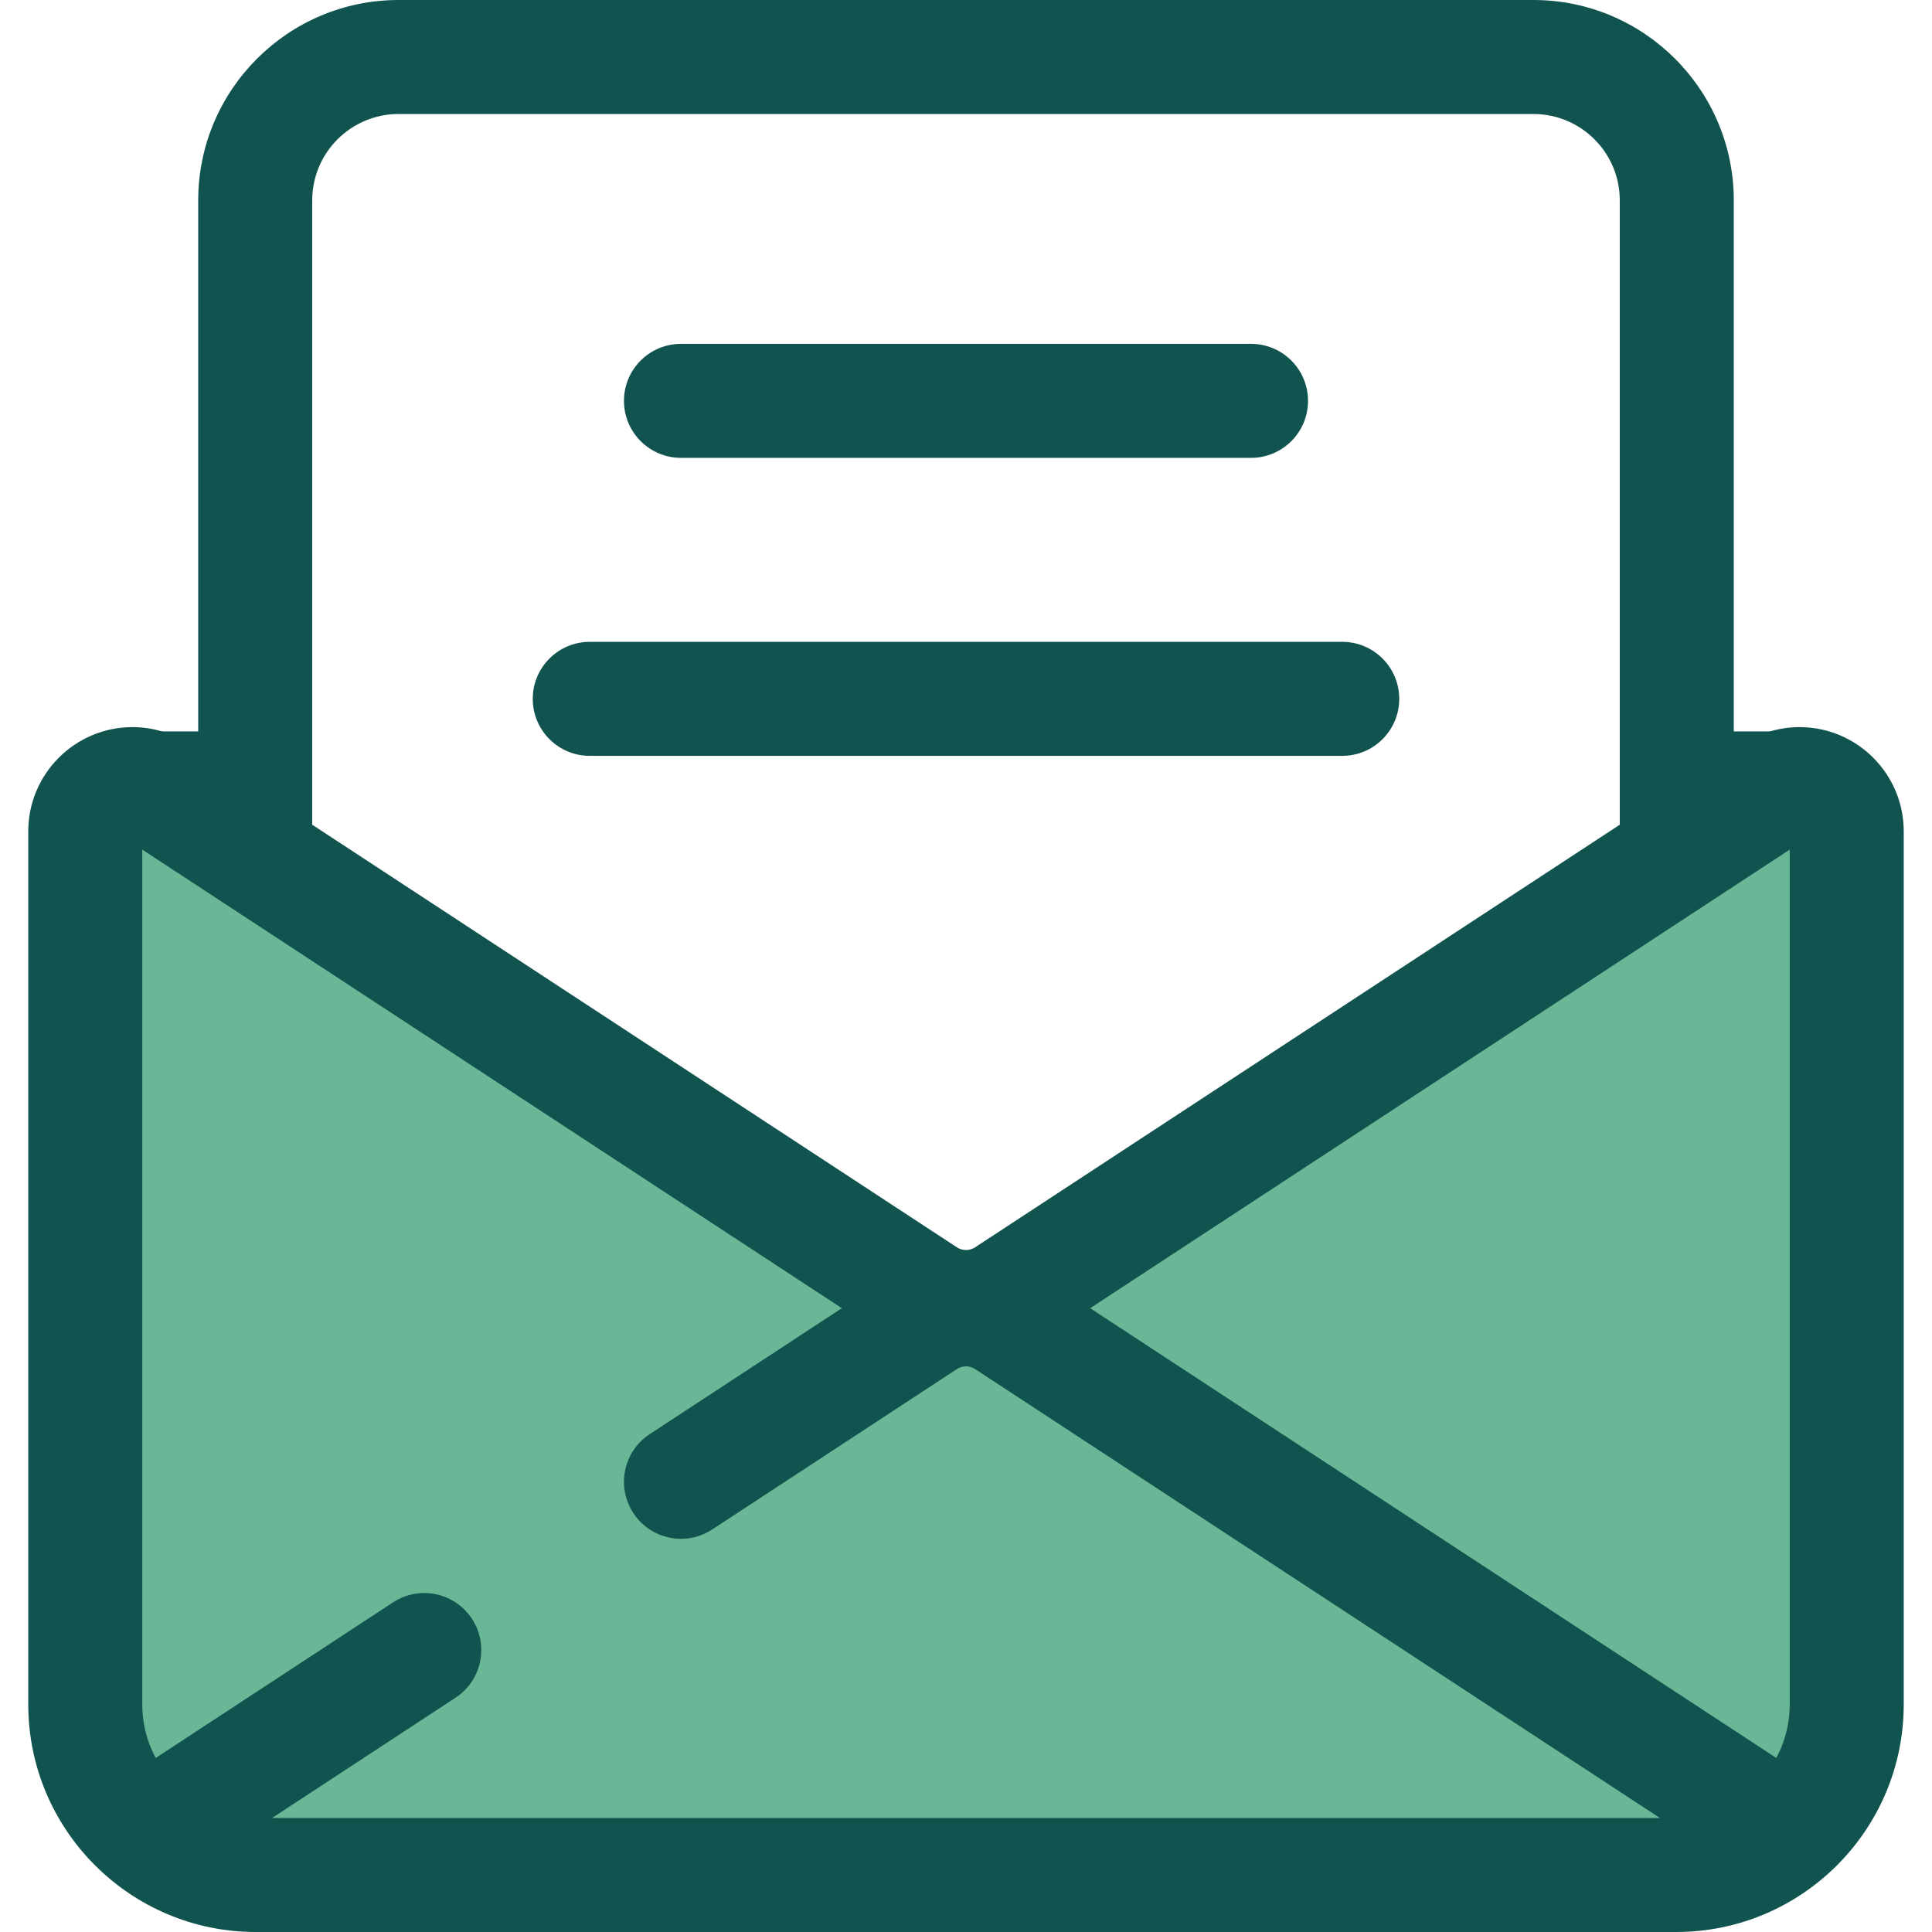
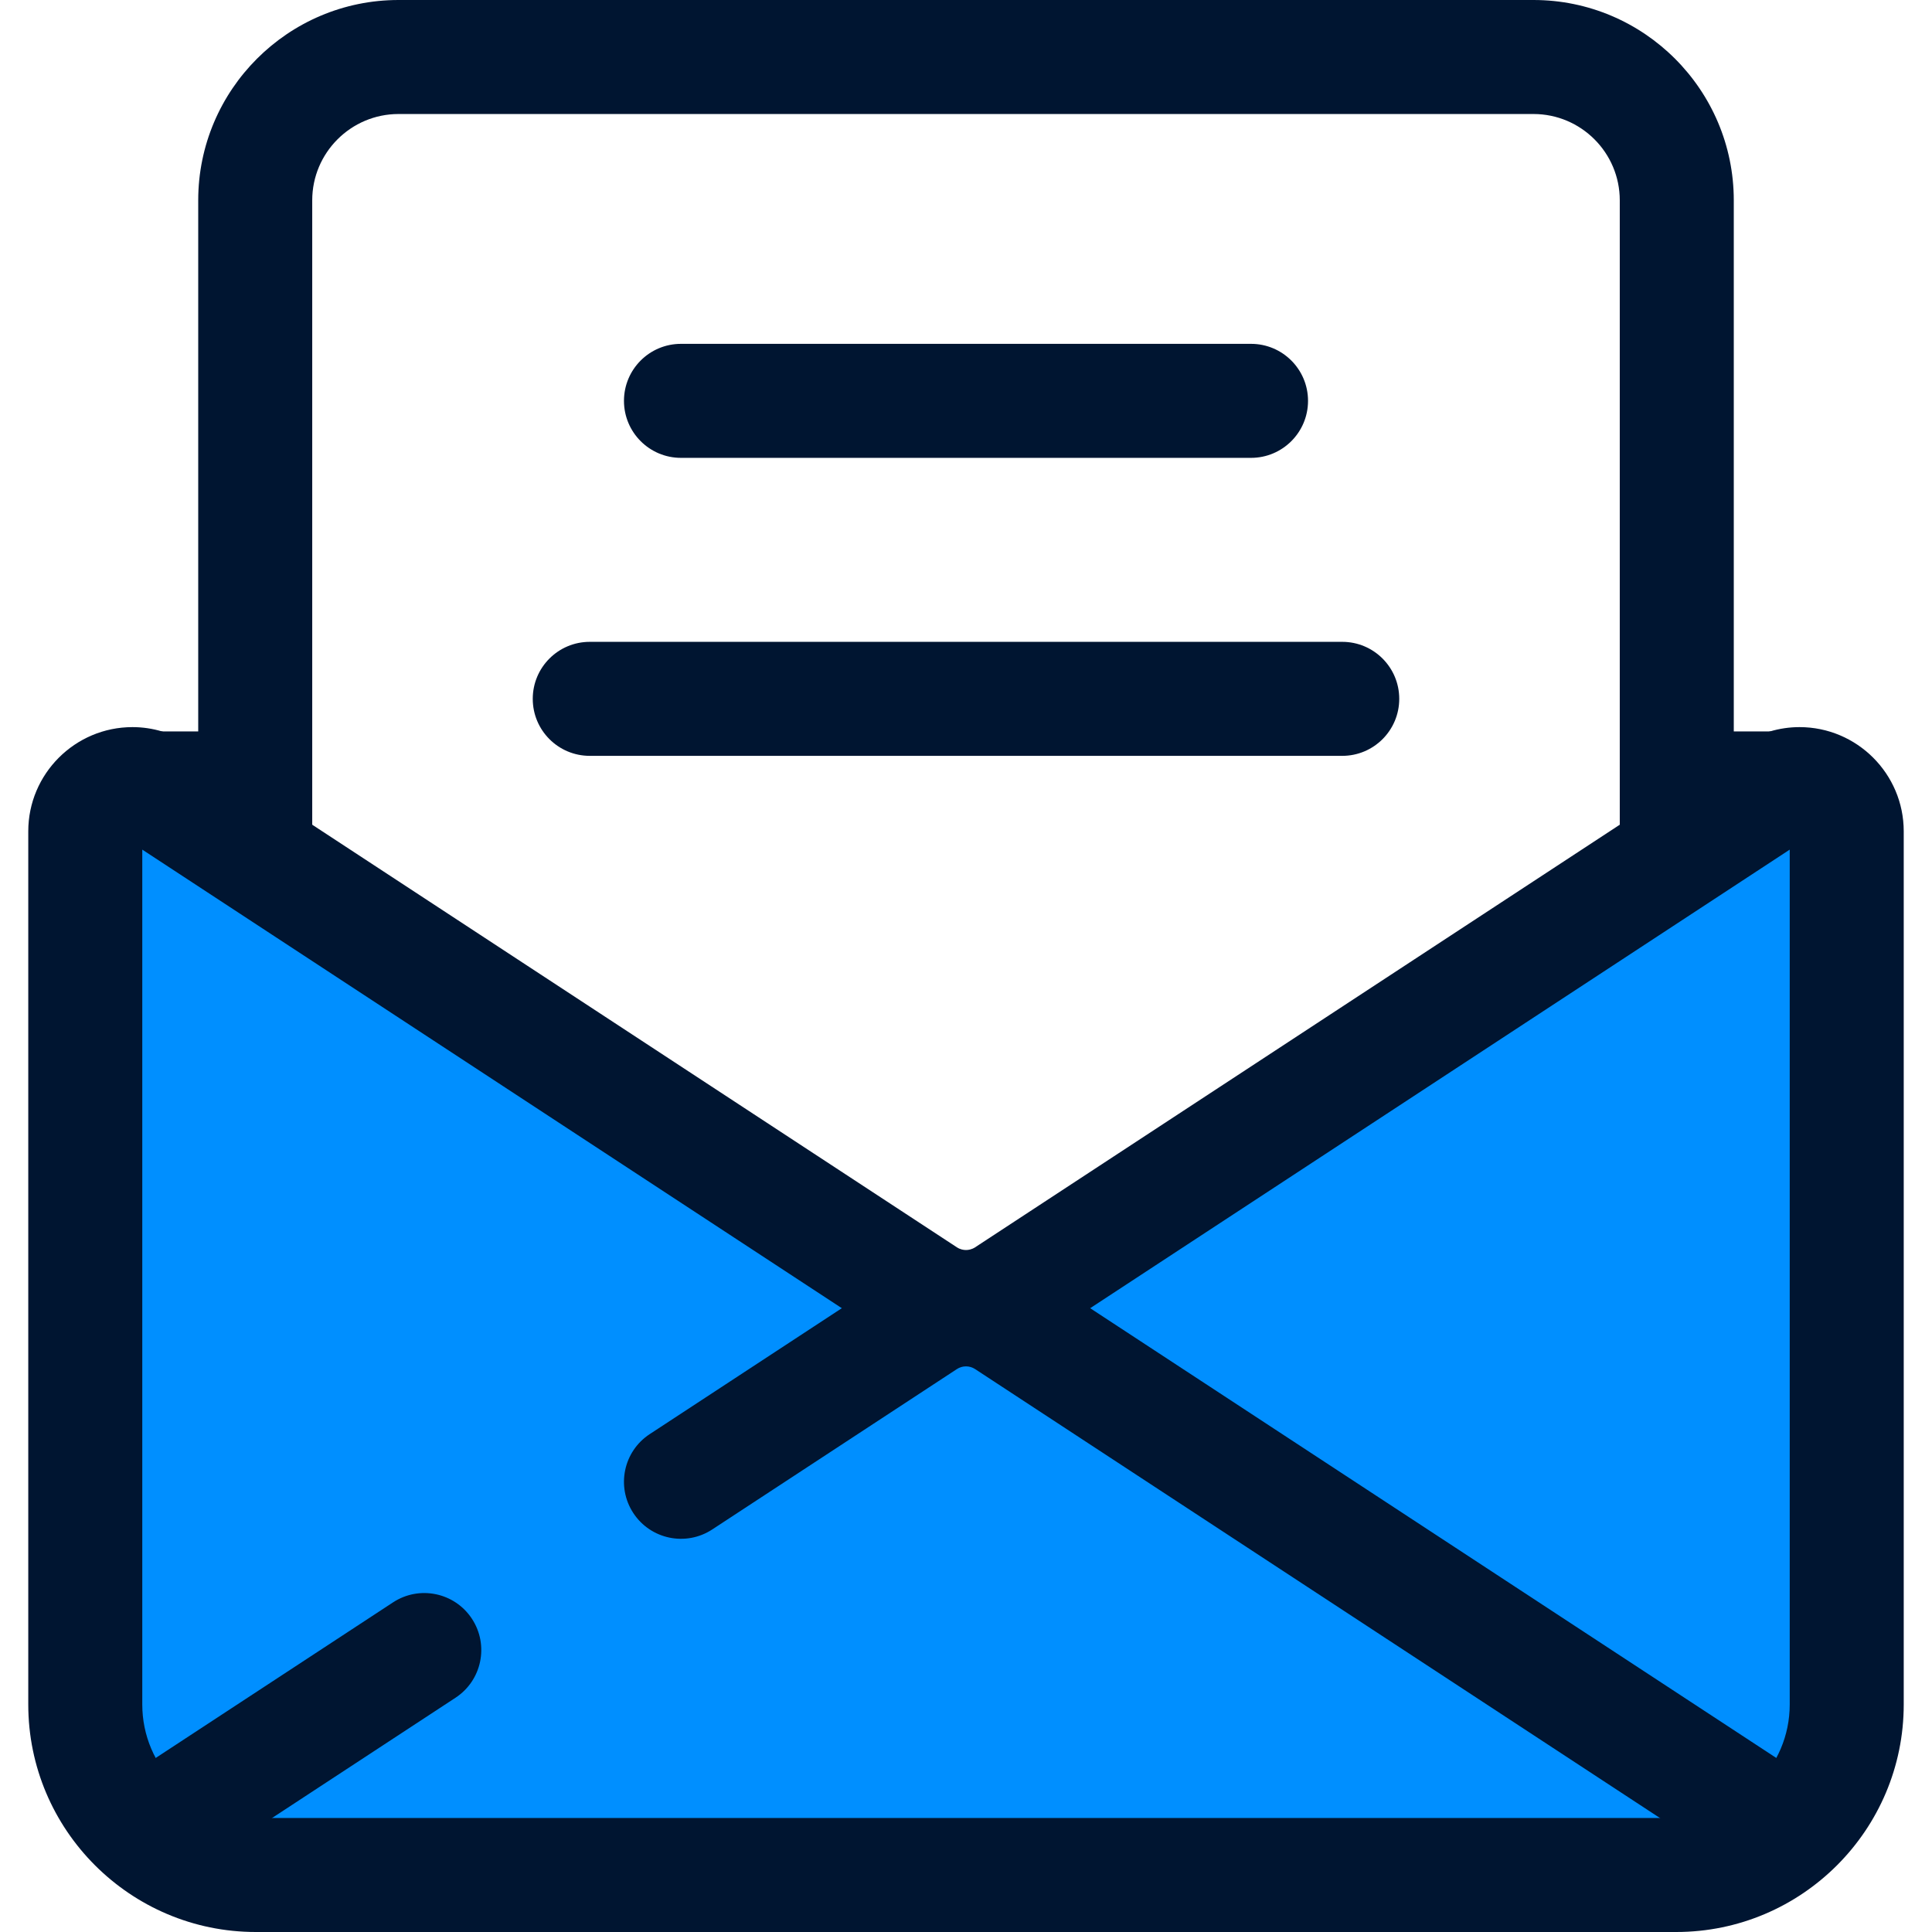
<svg xmlns="http://www.w3.org/2000/svg" version="1.1" id="Layer_1" x="0px" y="0px" viewBox="0 0 512 512" style="enable-background:new 0 0 512 512;" xml:space="preserve">
  <g>
-     <rect x="441.061" y="193.837" style="fill:#11544F;" width="42.511" height="30.214" />
-     <rect x="28.43" y="193.837" style="fill:#11544F;" width="39.489" height="30.214" />
-     <path style="fill:#11544F;" d="M444.363,402.339H67.637c-8.344,0-15.107-6.763-15.107-15.107V53.087   C52.53,23.815,76.344,0,105.615,0h300.769c29.271,0,53.086,23.815,53.086,53.087v334.145   C459.47,395.576,452.707,402.339,444.363,402.339z M82.743,372.125h346.513V53.087c0-12.613-10.261-22.873-22.872-22.873H105.615   c-12.611,0-22.872,10.261-22.872,22.873C82.743,53.087,82.743,372.125,82.743,372.125z" />
+     <rect x="441.061" y="193.837" style="fill:#001531;" width="42.511" height="30.214" />
+     <rect x="28.43" y="193.837" style="fill:#001531;" width="39.489" height="30.214" />
+     <path style="fill:#001531;" d="M444.363,402.339H67.637c-8.344,0-15.107-6.763-15.107-15.107V53.087   C52.53,23.815,76.344,0,105.615,0h300.769c29.271,0,53.086,23.815,53.086,53.087v334.145   C459.47,395.576,452.707,402.339,444.363,402.339z M82.743,372.125h346.513V53.087c0-12.613-10.261-22.873-22.872-22.873H105.615   c-12.611,0-22.872,10.261-22.872,22.873C82.743,53.087,82.743,372.125,82.743,372.125z" />
  </g>
-   <path style="fill:#6AB797;" d="M444.214,496.893H67.786c-24.957,0-45.188-20.231-45.188-45.188v-231.4  c0-9.927,11.027-15.883,19.329-10.44L245.301,343.18c6.497,4.259,14.901,4.259,21.399,0l203.374-133.315  c8.303-5.443,19.329,0.514,19.329,10.44v231.4C489.402,476.662,469.17,496.893,444.214,496.893z" />
+   <path style="fill:#008FFF;" d="M444.214,496.893H67.786c-24.957,0-45.188-20.231-45.188-45.188v-231.4  c0-9.927,11.027-15.883,19.329-10.44L245.301,343.18c6.497,4.259,14.901,4.259,21.399,0l203.374-133.315  c8.303-5.443,19.329,0.514,19.329,10.44v231.4C489.402,476.662,469.17,496.893,444.214,496.893z" />
  <g>
-     <path style="fill:#11544F;" d="M444.214,512H67.786c-33.247,0-60.295-27.047-60.295-60.295v-231.4   c0-15.226,12.392-27.612,27.624-27.612c5.346,0,10.566,1.57,15.093,4.537l203.374,133.317c0.909,0.597,1.817,0.722,2.417,0.722   c0.6,0,1.508-0.125,2.417-0.722L461.791,197.23c4.528-2.967,9.747-4.537,15.093-4.537c15.232,0,27.624,12.386,27.624,27.612v231.4   C504.508,484.953,477.461,512,444.214,512z M37.705,225.159v226.546c0,16.586,13.495,30.081,30.081,30.081h376.428   c16.586,0,30.081-13.495,30.081-30.081V225.159L274.982,355.814c-5.656,3.707-12.218,5.667-18.982,5.667   c-6.763,0-13.326-1.959-18.982-5.667L37.705,225.159z" />
-     <path style="fill:#11544F;" d="M41.941,498.614c-4.923,0-9.748-2.402-12.649-6.827c-4.574-6.978-2.626-16.343,4.352-20.917   l70.511-46.223c6.979-4.574,16.343-2.626,20.917,4.352c4.574,6.978,2.626,16.343-4.352,20.917l-70.511,46.223   C47.655,497.813,44.781,498.614,41.941,498.614z" />
-     <path style="fill:#11544F;" d="M470.059,498.614c-2.842,0-5.715-0.801-8.268-2.475L258.417,362.824   c-1.468-0.964-3.367-0.964-4.834,0l-64.834,42.5c-6.981,4.574-16.343,2.626-20.917-4.352c-4.574-6.978-2.626-16.343,4.352-20.917   l64.834-42.5c11.531-7.558,26.434-7.558,37.964,0L478.355,470.87c6.978,4.574,8.927,13.939,4.352,20.917   C479.807,496.21,474.982,498.614,470.059,498.614z" />
-     <path style="fill:#11544F;" d="M331.534,121.337H180.465c-8.344,0-15.107-6.763-15.107-15.107s6.763-15.107,15.107-15.107h151.069   c8.344,0,15.107,6.763,15.107,15.107S339.878,121.337,331.534,121.337z" />
-     <path style="fill:#11544F;" d="M355.707,200.308H156.293c-8.344,0-15.107-6.763-15.107-15.107c0-8.344,6.763-15.107,15.107-15.107   h199.414c8.344,0,15.107,6.763,15.107,15.107S364.051,200.308,355.707,200.308z" />
+     <path style="fill:#001531;" d="M444.214,512H67.786c-33.247,0-60.295-27.047-60.295-60.295v-231.4   c0-15.226,12.392-27.612,27.624-27.612c5.346,0,10.566,1.57,15.093,4.537l203.374,133.317c0.909,0.597,1.817,0.722,2.417,0.722   c0.6,0,1.508-0.125,2.417-0.722L461.791,197.23c4.528-2.967,9.747-4.537,15.093-4.537c15.232,0,27.624,12.386,27.624,27.612v231.4   C504.508,484.953,477.461,512,444.214,512z M37.705,225.159v226.546c0,16.586,13.495,30.081,30.081,30.081h376.428   c16.586,0,30.081-13.495,30.081-30.081V225.159L274.982,355.814c-5.656,3.707-12.218,5.667-18.982,5.667   c-6.763,0-13.326-1.959-18.982-5.667L37.705,225.159z" />
+     <path style="fill:#001531;" d="M41.941,498.614c-4.923,0-9.748-2.402-12.649-6.827c-4.574-6.978-2.626-16.343,4.352-20.917   l70.511-46.223c6.979-4.574,16.343-2.626,20.917,4.352c4.574,6.978,2.626,16.343-4.352,20.917l-70.511,46.223   C47.655,497.813,44.781,498.614,41.941,498.614z" />
+     <path style="fill:#001531;" d="M470.059,498.614c-2.842,0-5.715-0.801-8.268-2.475L258.417,362.824   c-1.468-0.964-3.367-0.964-4.834,0l-64.834,42.5c-6.981,4.574-16.343,2.626-20.917-4.352c-4.574-6.978-2.626-16.343,4.352-20.917   l64.834-42.5c11.531-7.558,26.434-7.558,37.964,0L478.355,470.87c6.978,4.574,8.927,13.939,4.352,20.917   C479.807,496.21,474.982,498.614,470.059,498.614z" />
+     <path style="fill:#001531;" d="M331.534,121.337H180.465c-8.344,0-15.107-6.763-15.107-15.107s6.763-15.107,15.107-15.107h151.069   c8.344,0,15.107,6.763,15.107,15.107S339.878,121.337,331.534,121.337z" />
+     <path style="fill:#001531;" d="M355.707,200.308H156.293c-8.344,0-15.107-6.763-15.107-15.107c0-8.344,6.763-15.107,15.107-15.107   h199.414c8.344,0,15.107,6.763,15.107,15.107S364.051,200.308,355.707,200.308z" />
  </g>
  <g>
</g>
  <g>
</g>
  <g>
</g>
  <g>
</g>
  <g>
</g>
  <g>
</g>
  <g>
</g>
  <g>
</g>
  <g>
</g>
  <g>
</g>
  <g>
</g>
  <g>
</g>
  <g>
</g>
  <g>
</g>
  <g>
</g>
</svg>
